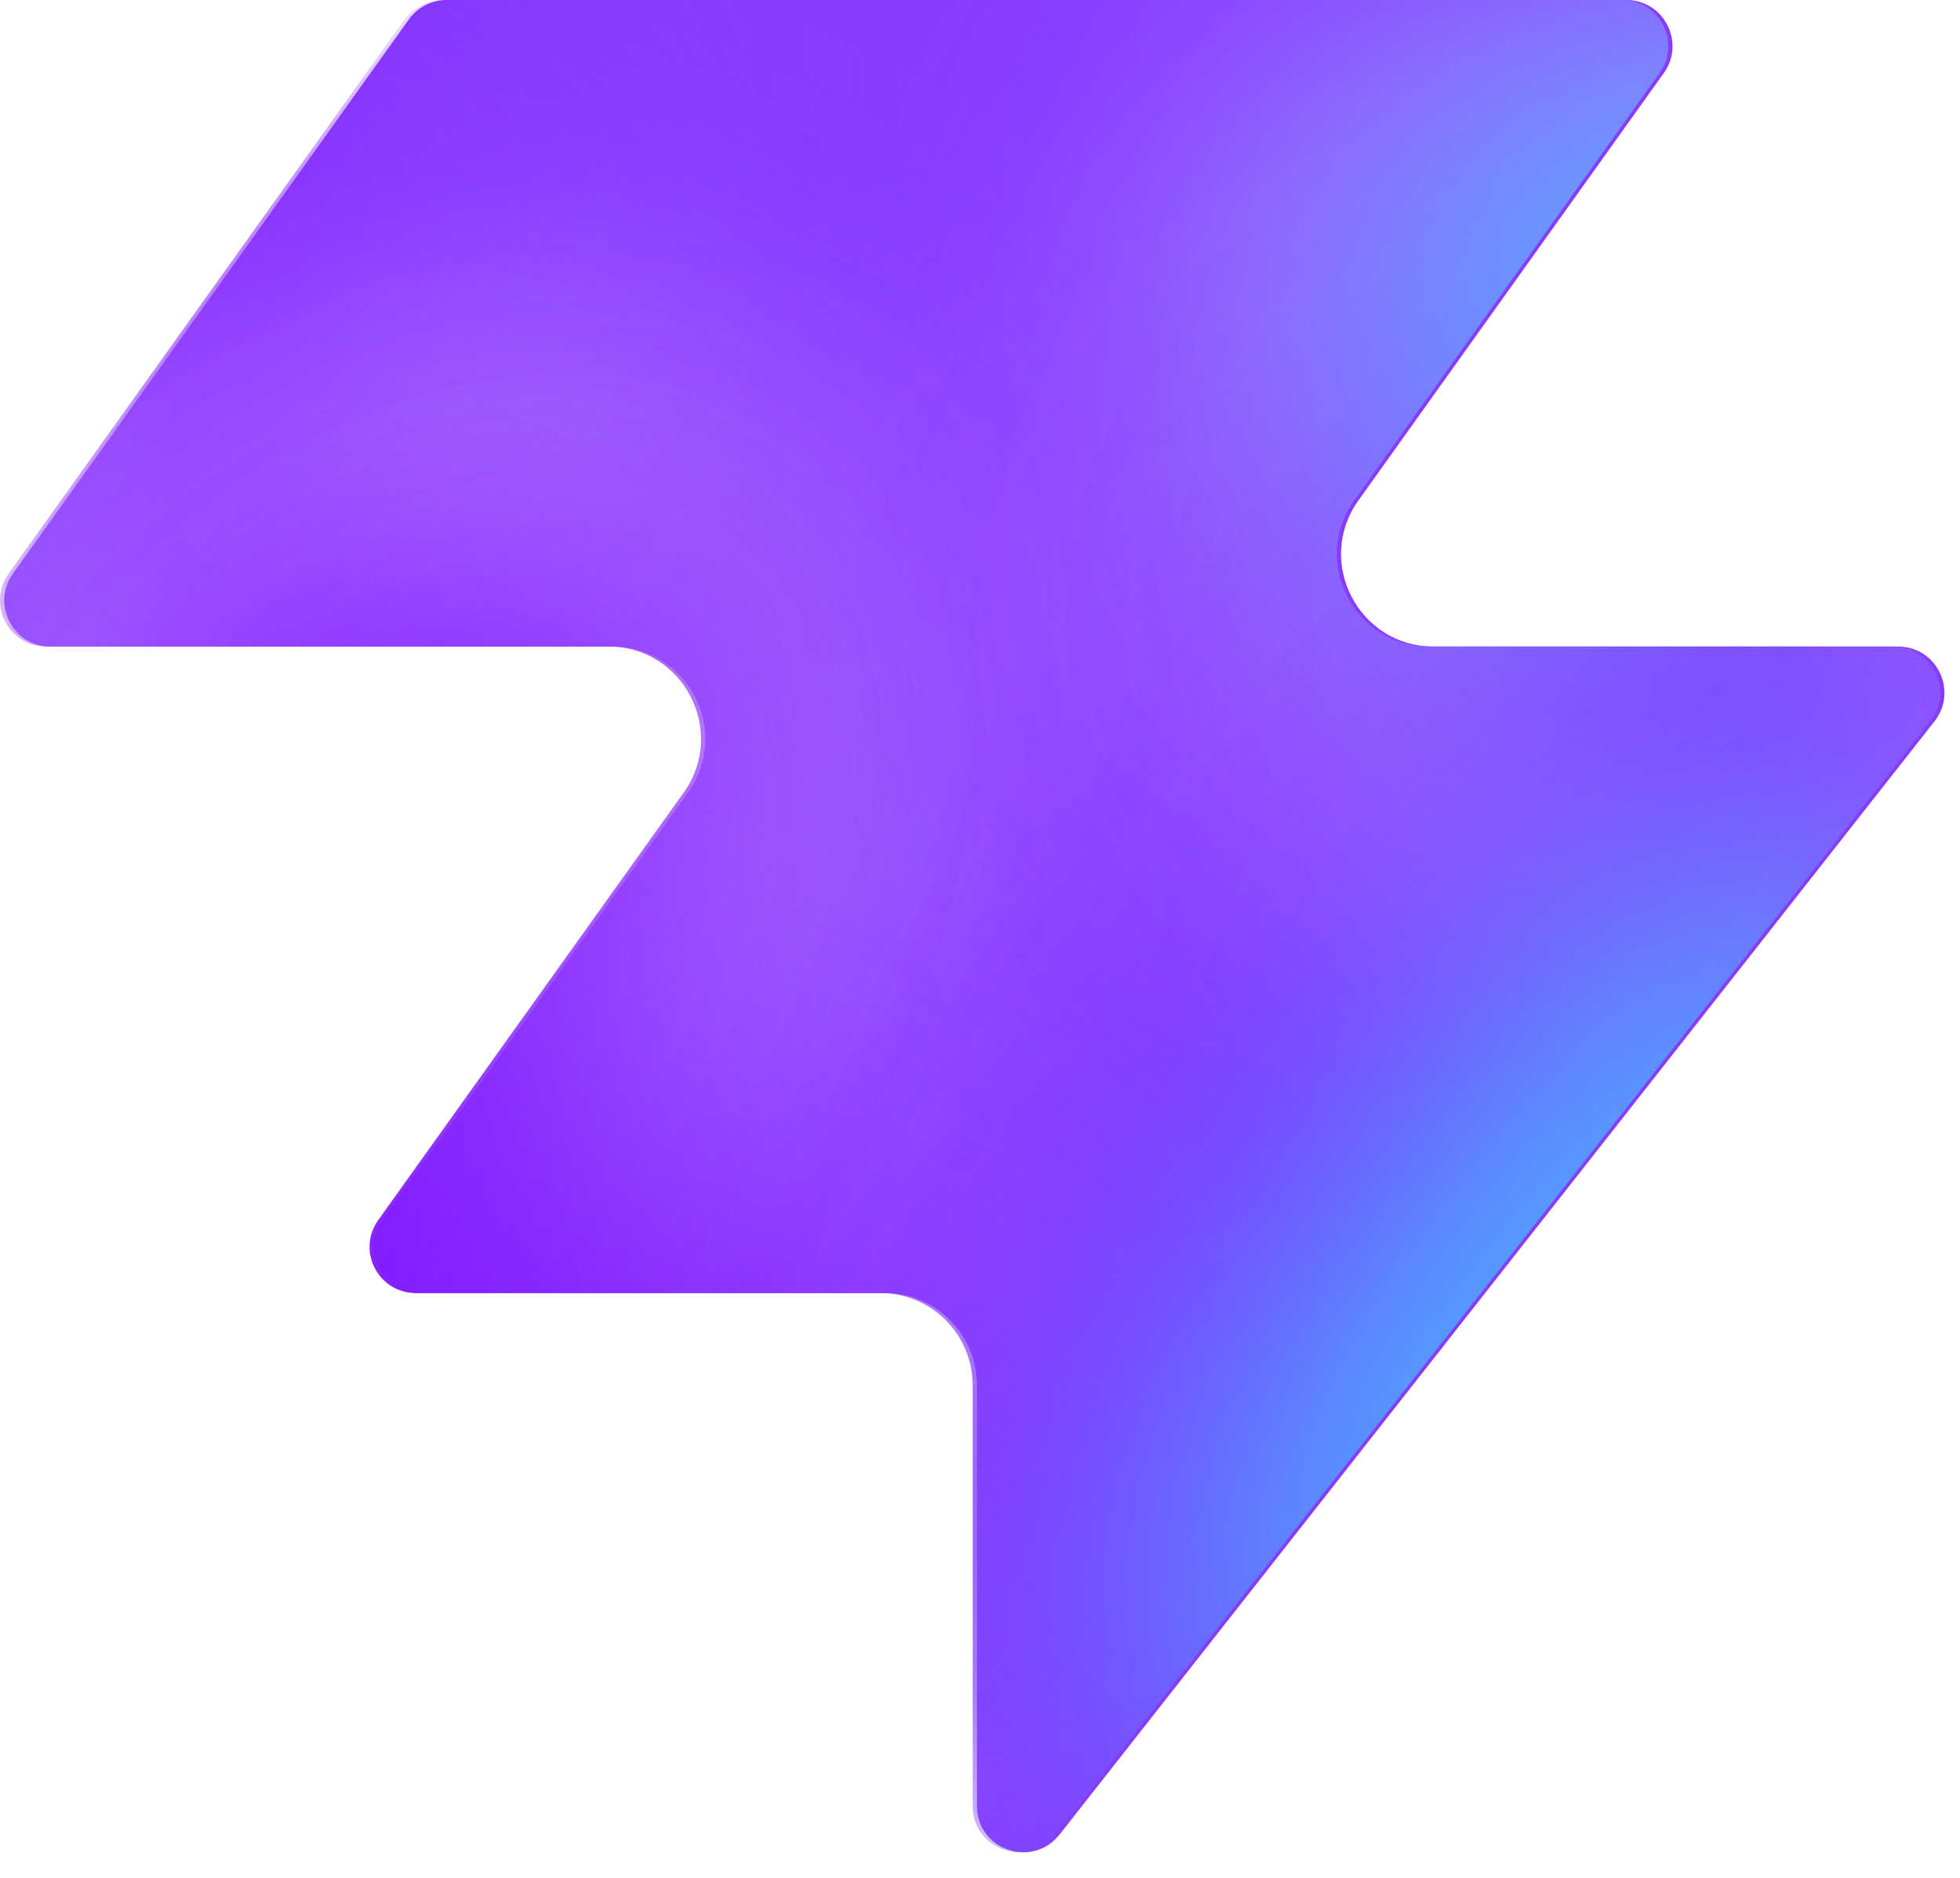
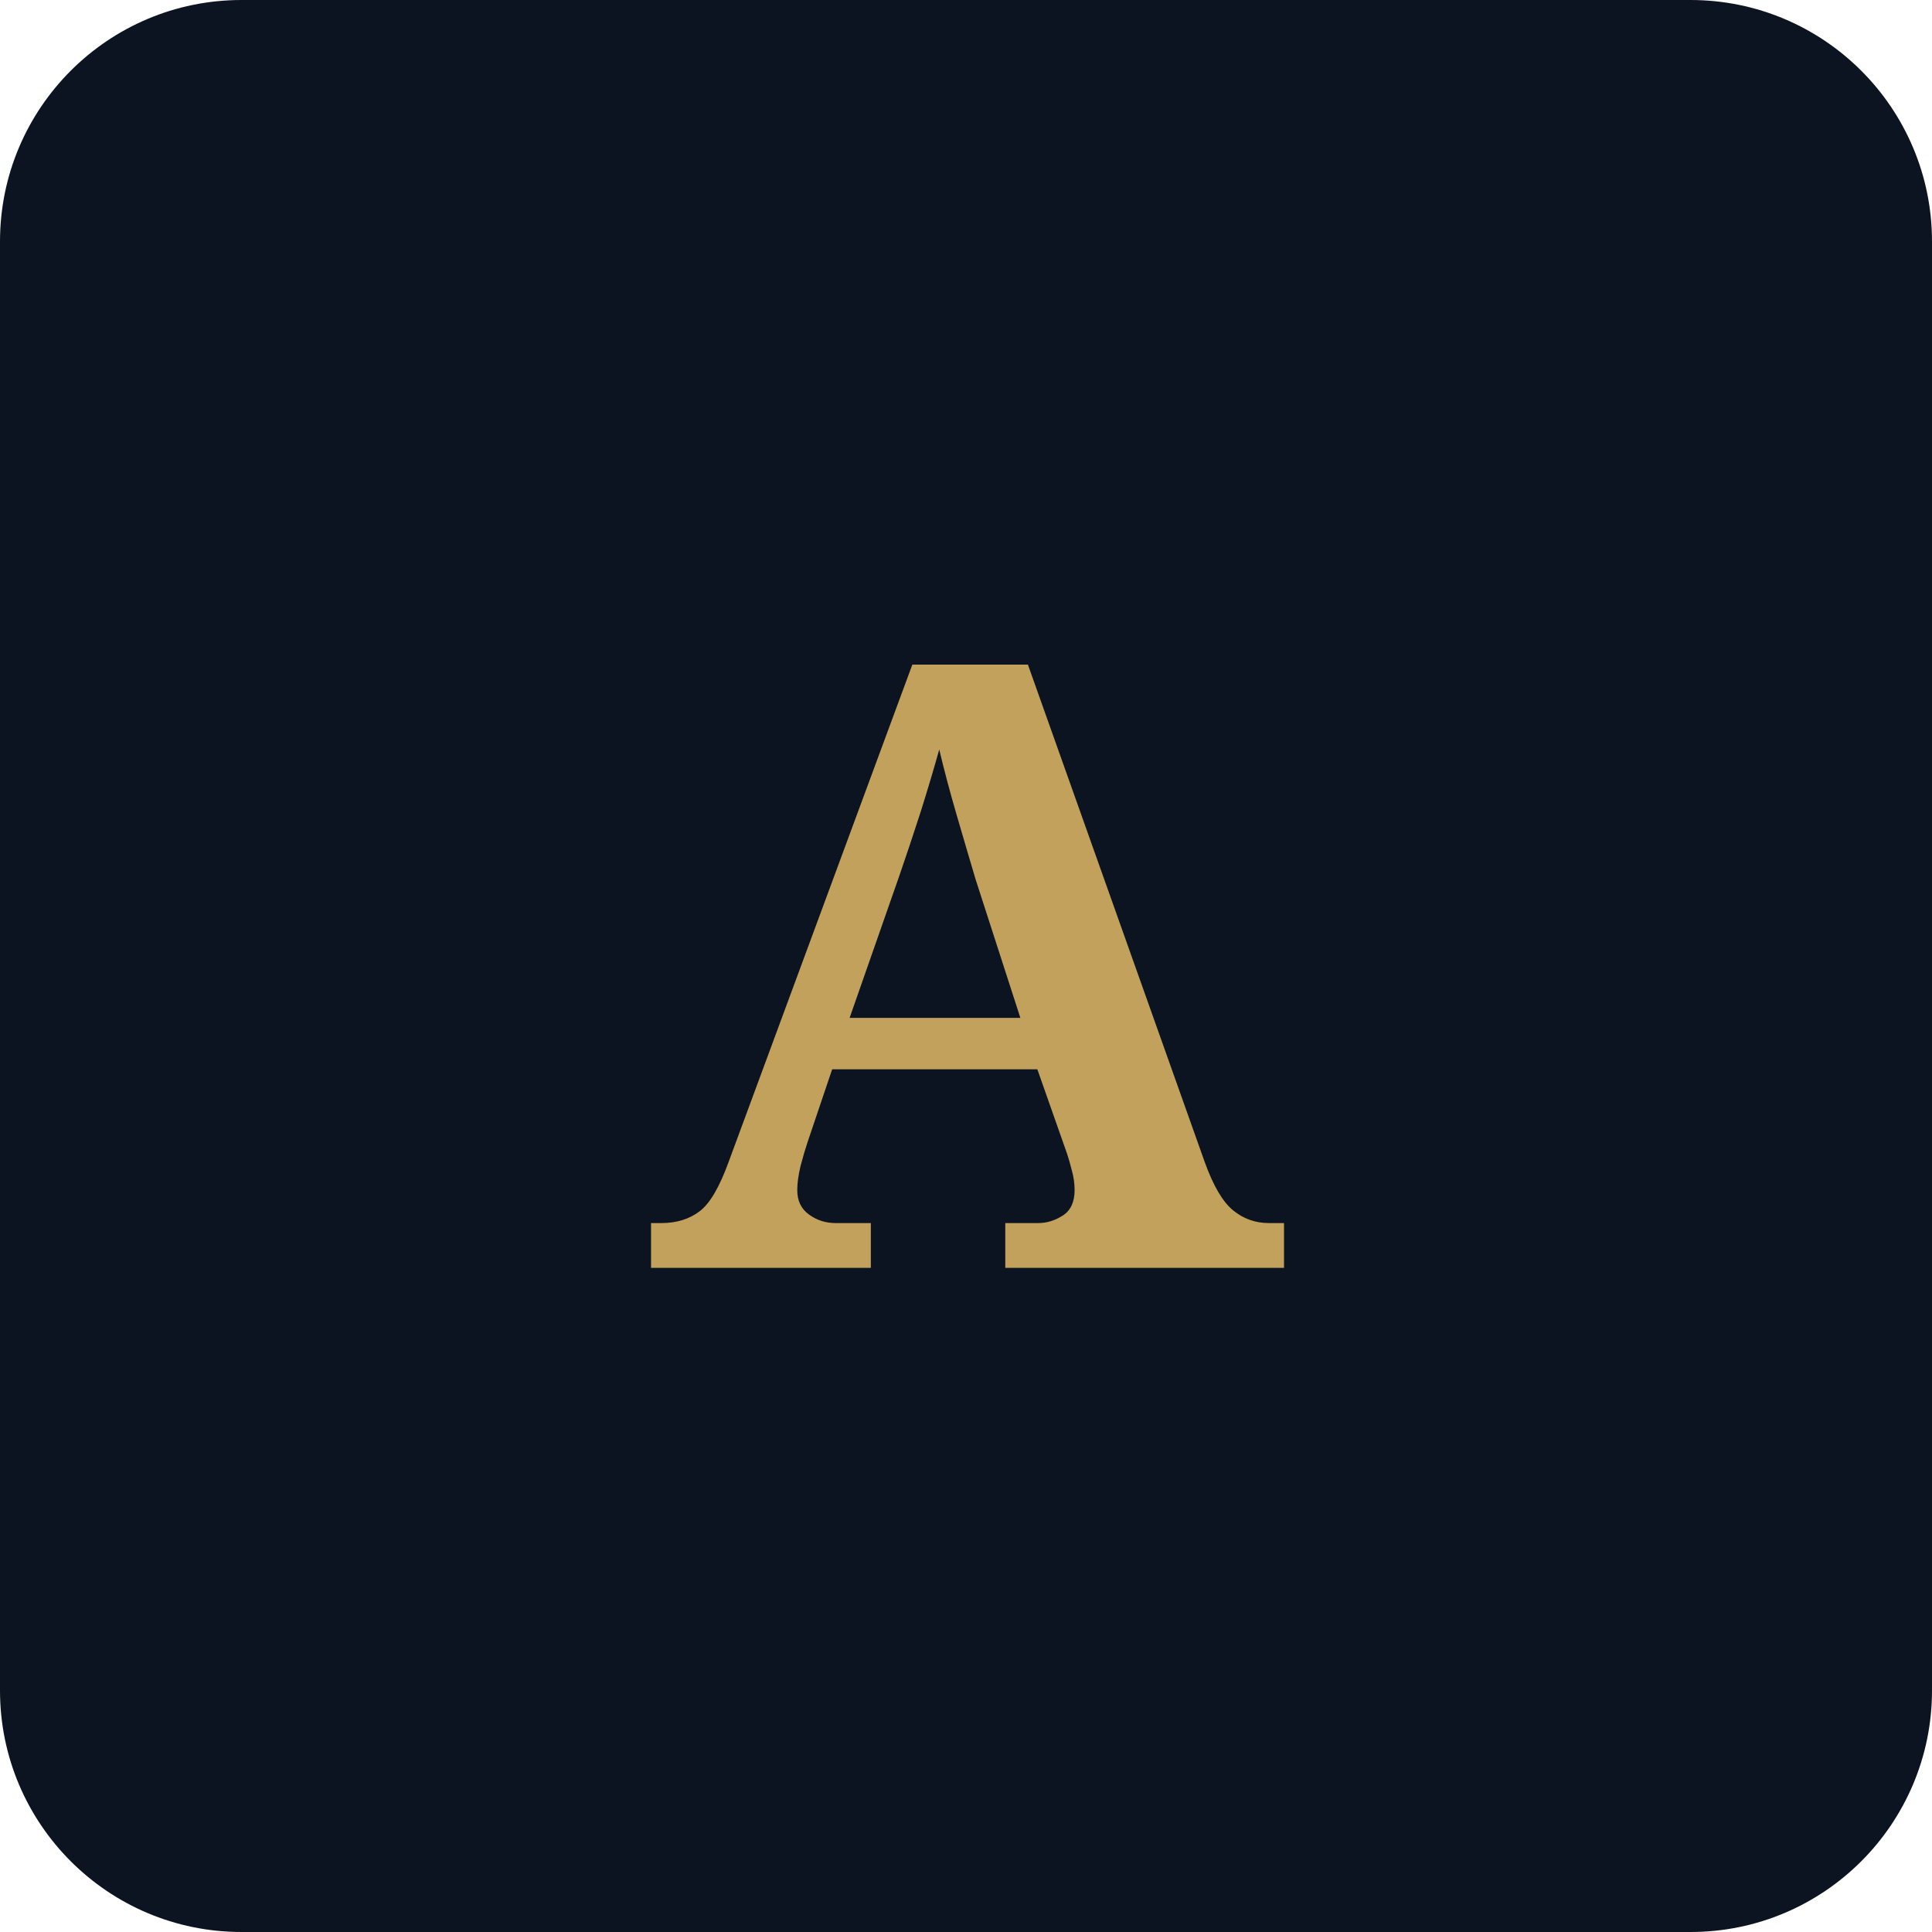
- <svg xmlns="http://www.w3.org/2000/svg" width="48" height="46" fill="none" viewBox="0 0 48 46">
-   <path fill="#863bff" d="M25.946 44.938c-.664.845-2.021.375-2.021-.698V33.937a2.26 2.26 0 0 0-2.262-2.262H10.287c-.92 0-1.456-1.04-.92-1.788l7.48-10.471c1.07-1.497 0-3.578-1.842-3.578H1.237c-.92 0-1.456-1.04-.92-1.788L10.013.474c.214-.297.556-.474.92-.474h28.894c.92 0 1.456 1.04.92 1.788l-7.48 10.471c-1.07 1.498 0 3.579 1.842 3.579h11.377c.943 0 1.473 1.088.89 1.83L25.947 44.94z" style="fill:#863bff;fill:color(display-p3 .525 .23 1);fill-opacity:1" />
-   <mask id="a" width="48" height="46" x="0" y="0" maskUnits="userSpaceOnUse" style="mask-type:alpha">
-     <path fill="#000" d="M25.842 44.938c-.664.844-2.021.375-2.021-.698V33.937a2.26 2.26 0 0 0-2.262-2.262H10.183c-.92 0-1.456-1.04-.92-1.788l7.48-10.471c1.07-1.498 0-3.579-1.842-3.579H1.133c-.92 0-1.456-1.04-.92-1.787L9.91.473c.214-.297.556-.474.92-.474h28.894c.92 0 1.456 1.04.92 1.788l-7.48 10.471c-1.07 1.498 0 3.578 1.842 3.578h11.377c.943 0 1.473 1.088.89 1.832L25.843 44.94z" style="fill:#000;fill-opacity:1" />
-   </mask>
-   <g mask="url(#a)">
-     <g filter="url(#b)">
-       <ellipse cx="5.508" cy="14.704" fill="#ede6ff" rx="5.508" ry="14.704" style="fill:#ede6ff;fill:color(display-p3 .927 .903 1);fill-opacity:1" transform="matrix(.00324 1 1 -.00324 -4.47 31.516)" />
-     </g>
-     <g filter="url(#c)">
-       <ellipse cx="10.399" cy="29.851" fill="#ede6ff" rx="10.399" ry="29.851" style="fill:#ede6ff;fill:color(display-p3 .927 .903 1);fill-opacity:1" transform="matrix(.00324 1 1 -.00324 -39.328 7.883)" />
-     </g>
-     <g filter="url(#d)">
-       <ellipse cx="5.508" cy="30.487" fill="#7e14ff" rx="5.508" ry="30.487" style="fill:#7e14ff;fill:color(display-p3 .492 .077 1);fill-opacity:1" transform="rotate(89.814 -25.913 -14.639)scale(1 -1)" />
-     </g>
-     <g filter="url(#e)">
-       <ellipse cx="5.508" cy="30.599" fill="#7e14ff" rx="5.508" ry="30.599" style="fill:#7e14ff;fill:color(display-p3 .492 .077 1);fill-opacity:1" transform="rotate(89.814 -32.644 -3.334)scale(1 -1)" />
-     </g>
-     <g filter="url(#f)">
-       <ellipse cx="5.508" cy="30.599" fill="#7e14ff" rx="5.508" ry="30.599" style="fill:#7e14ff;fill:color(display-p3 .492 .077 1);fill-opacity:1" transform="matrix(.00324 1 1 -.00324 -34.34 30.47)" />
-     </g>
-     <g filter="url(#g)">
-       <ellipse cx="14.072" cy="22.078" fill="#ede6ff" rx="14.072" ry="22.078" style="fill:#ede6ff;fill:color(display-p3 .927 .903 1);fill-opacity:1" transform="rotate(93.35 24.506 48.493)scale(-1 1)" />
-     </g>
-     <g filter="url(#h)">
-       <ellipse cx="3.47" cy="21.501" fill="#7e14ff" rx="3.47" ry="21.501" style="fill:#7e14ff;fill:color(display-p3 .492 .077 1);fill-opacity:1" transform="rotate(89.009 28.708 47.59)scale(-1 1)" />
-     </g>
-     <g filter="url(#i)">
-       <ellipse cx="3.47" cy="21.501" fill="#7e14ff" rx="3.47" ry="21.501" style="fill:#7e14ff;fill:color(display-p3 .492 .077 1);fill-opacity:1" transform="rotate(89.009 28.708 47.59)scale(-1 1)" />
-     </g>
-     <g filter="url(#j)">
-       <ellipse cx=".387" cy="8.972" fill="#7e14ff" rx="4.407" ry="29.108" style="fill:#7e14ff;fill:color(display-p3 .492 .077 1);fill-opacity:1" transform="rotate(39.51 .387 8.972)" />
-     </g>
-     <g filter="url(#k)">
-       <ellipse cx="47.523" cy="-6.092" fill="#7e14ff" rx="4.407" ry="29.108" style="fill:#7e14ff;fill:color(display-p3 .492 .077 1);fill-opacity:1" transform="rotate(37.892 47.523 -6.092)" />
-     </g>
-     <g filter="url(#l)">
-       <ellipse cx="41.412" cy="6.333" fill="#47bfff" rx="5.971" ry="9.665" style="fill:#47bfff;fill:color(display-p3 .28 .748 1);fill-opacity:1" transform="rotate(37.892 41.412 6.333)" />
-     </g>
-     <g filter="url(#m)">
-       <ellipse cx="-1.879" cy="38.332" fill="#7e14ff" rx="4.407" ry="29.108" style="fill:#7e14ff;fill:color(display-p3 .492 .077 1);fill-opacity:1" transform="rotate(37.892 -1.88 38.332)" />
-     </g>
-     <g filter="url(#n)">
-       <ellipse cx="-1.879" cy="38.332" fill="#7e14ff" rx="4.407" ry="29.108" style="fill:#7e14ff;fill:color(display-p3 .492 .077 1);fill-opacity:1" transform="rotate(37.892 -1.88 38.332)" />
-     </g>
-     <g filter="url(#o)">
-       <ellipse cx="35.651" cy="29.907" fill="#7e14ff" rx="4.407" ry="29.108" style="fill:#7e14ff;fill:color(display-p3 .492 .077 1);fill-opacity:1" transform="rotate(37.892 35.651 29.907)" />
-     </g>
-     <g filter="url(#p)">
-       <ellipse cx="38.418" cy="32.4" fill="#47bfff" rx="5.971" ry="15.297" style="fill:#47bfff;fill:color(display-p3 .28 .748 1);fill-opacity:1" transform="rotate(37.892 38.418 32.4)" />
-     </g>
-   </g>
-   <defs>
-     <filter id="b" width="60.045" height="41.654" x="-19.77" y="16.149" color-interpolation-filters="sRGB" filterUnits="userSpaceOnUse">
-       <feFlood flood-opacity="0" result="BackgroundImageFix" />
-       <feBlend in="SourceGraphic" in2="BackgroundImageFix" result="shape" />
-       <feGaussianBlur result="effect1_foregroundBlur_2002_17158" stdDeviation="7.659" />
-     </filter>
-     <filter id="c" width="90.34" height="51.437" x="-54.613" y="-7.533" color-interpolation-filters="sRGB" filterUnits="userSpaceOnUse">
-       <feFlood flood-opacity="0" result="BackgroundImageFix" />
-       <feBlend in="SourceGraphic" in2="BackgroundImageFix" result="shape" />
-       <feGaussianBlur result="effect1_foregroundBlur_2002_17158" stdDeviation="7.659" />
-     </filter>
-     <filter id="d" width="79.355" height="29.4" x="-49.64" y="2.03" color-interpolation-filters="sRGB" filterUnits="userSpaceOnUse">
-       <feFlood flood-opacity="0" result="BackgroundImageFix" />
-       <feBlend in="SourceGraphic" in2="BackgroundImageFix" result="shape" />
-       <feGaussianBlur result="effect1_foregroundBlur_2002_17158" stdDeviation="4.596" />
-     </filter>
-     <filter id="e" width="79.579" height="29.4" x="-45.045" y="20.029" color-interpolation-filters="sRGB" filterUnits="userSpaceOnUse">
-       <feFlood flood-opacity="0" result="BackgroundImageFix" />
-       <feBlend in="SourceGraphic" in2="BackgroundImageFix" result="shape" />
-       <feGaussianBlur result="effect1_foregroundBlur_2002_17158" stdDeviation="4.596" />
-     </filter>
-     <filter id="f" width="79.579" height="29.4" x="-43.513" y="21.178" color-interpolation-filters="sRGB" filterUnits="userSpaceOnUse">
-       <feFlood flood-opacity="0" result="BackgroundImageFix" />
-       <feBlend in="SourceGraphic" in2="BackgroundImageFix" result="shape" />
-       <feGaussianBlur result="effect1_foregroundBlur_2002_17158" stdDeviation="4.596" />
-     </filter>
-     <filter id="g" width="74.749" height="58.852" x="15.756" y="-17.901" color-interpolation-filters="sRGB" filterUnits="userSpaceOnUse">
-       <feFlood flood-opacity="0" result="BackgroundImageFix" />
-       <feBlend in="SourceGraphic" in2="BackgroundImageFix" result="shape" />
-       <feGaussianBlur result="effect1_foregroundBlur_2002_17158" stdDeviation="7.659" />
-     </filter>
-     <filter id="h" width="61.377" height="25.362" x="23.548" y="2.284" color-interpolation-filters="sRGB" filterUnits="userSpaceOnUse">
-       <feFlood flood-opacity="0" result="BackgroundImageFix" />
-       <feBlend in="SourceGraphic" in2="BackgroundImageFix" result="shape" />
-       <feGaussianBlur result="effect1_foregroundBlur_2002_17158" stdDeviation="4.596" />
-     </filter>
-     <filter id="i" width="61.377" height="25.362" x="23.548" y="2.284" color-interpolation-filters="sRGB" filterUnits="userSpaceOnUse">
-       <feFlood flood-opacity="0" result="BackgroundImageFix" />
-       <feBlend in="SourceGraphic" in2="BackgroundImageFix" result="shape" />
-       <feGaussianBlur result="effect1_foregroundBlur_2002_17158" stdDeviation="4.596" />
-     </filter>
-     <filter id="j" width="56.045" height="63.649" x="-27.636" y="-22.853" color-interpolation-filters="sRGB" filterUnits="userSpaceOnUse">
-       <feFlood flood-opacity="0" result="BackgroundImageFix" />
-       <feBlend in="SourceGraphic" in2="BackgroundImageFix" result="shape" />
-       <feGaussianBlur result="effect1_foregroundBlur_2002_17158" stdDeviation="4.596" />
-     </filter>
-     <filter id="k" width="54.814" height="64.646" x="20.116" y="-38.415" color-interpolation-filters="sRGB" filterUnits="userSpaceOnUse">
-       <feFlood flood-opacity="0" result="BackgroundImageFix" />
-       <feBlend in="SourceGraphic" in2="BackgroundImageFix" result="shape" />
-       <feGaussianBlur result="effect1_foregroundBlur_2002_17158" stdDeviation="4.596" />
-     </filter>
-     <filter id="l" width="33.541" height="35.313" x="24.641" y="-11.323" color-interpolation-filters="sRGB" filterUnits="userSpaceOnUse">
-       <feFlood flood-opacity="0" result="BackgroundImageFix" />
-       <feBlend in="SourceGraphic" in2="BackgroundImageFix" result="shape" />
-       <feGaussianBlur result="effect1_foregroundBlur_2002_17158" stdDeviation="4.596" />
-     </filter>
-     <filter id="m" width="54.814" height="64.646" x="-29.286" y="6.009" color-interpolation-filters="sRGB" filterUnits="userSpaceOnUse">
-       <feFlood flood-opacity="0" result="BackgroundImageFix" />
-       <feBlend in="SourceGraphic" in2="BackgroundImageFix" result="shape" />
-       <feGaussianBlur result="effect1_foregroundBlur_2002_17158" stdDeviation="4.596" />
-     </filter>
-     <filter id="n" width="54.814" height="64.646" x="-29.286" y="6.009" color-interpolation-filters="sRGB" filterUnits="userSpaceOnUse">
-       <feFlood flood-opacity="0" result="BackgroundImageFix" />
-       <feBlend in="SourceGraphic" in2="BackgroundImageFix" result="shape" />
-       <feGaussianBlur result="effect1_foregroundBlur_2002_17158" stdDeviation="4.596" />
-     </filter>
-     <filter id="o" width="54.814" height="64.646" x="8.244" y="-2.416" color-interpolation-filters="sRGB" filterUnits="userSpaceOnUse">
-       <feFlood flood-opacity="0" result="BackgroundImageFix" />
-       <feBlend in="SourceGraphic" in2="BackgroundImageFix" result="shape" />
-       <feGaussianBlur result="effect1_foregroundBlur_2002_17158" stdDeviation="4.596" />
-     </filter>
-     <filter id="p" width="39.409" height="43.623" x="18.713" y="10.588" color-interpolation-filters="sRGB" filterUnits="userSpaceOnUse">
-       <feFlood flood-opacity="0" result="BackgroundImageFix" />
-       <feBlend in="SourceGraphic" in2="BackgroundImageFix" result="shape" />
-       <feGaussianBlur result="effect1_foregroundBlur_2002_17158" stdDeviation="4.596" />
-     </filter>
-   </defs>
+ <svg xmlns="http://www.w3.org/2000/svg" viewBox="0 0 64 64" fill="none">
+   <rect width="64" height="64" rx="8" fill="#0B1420" />
+   <text x="32" y="42" text-anchor="middle" font-family="Georgia, serif" font-size="28" font-weight="600" fill="#C2A15C">A</text>
</svg>
